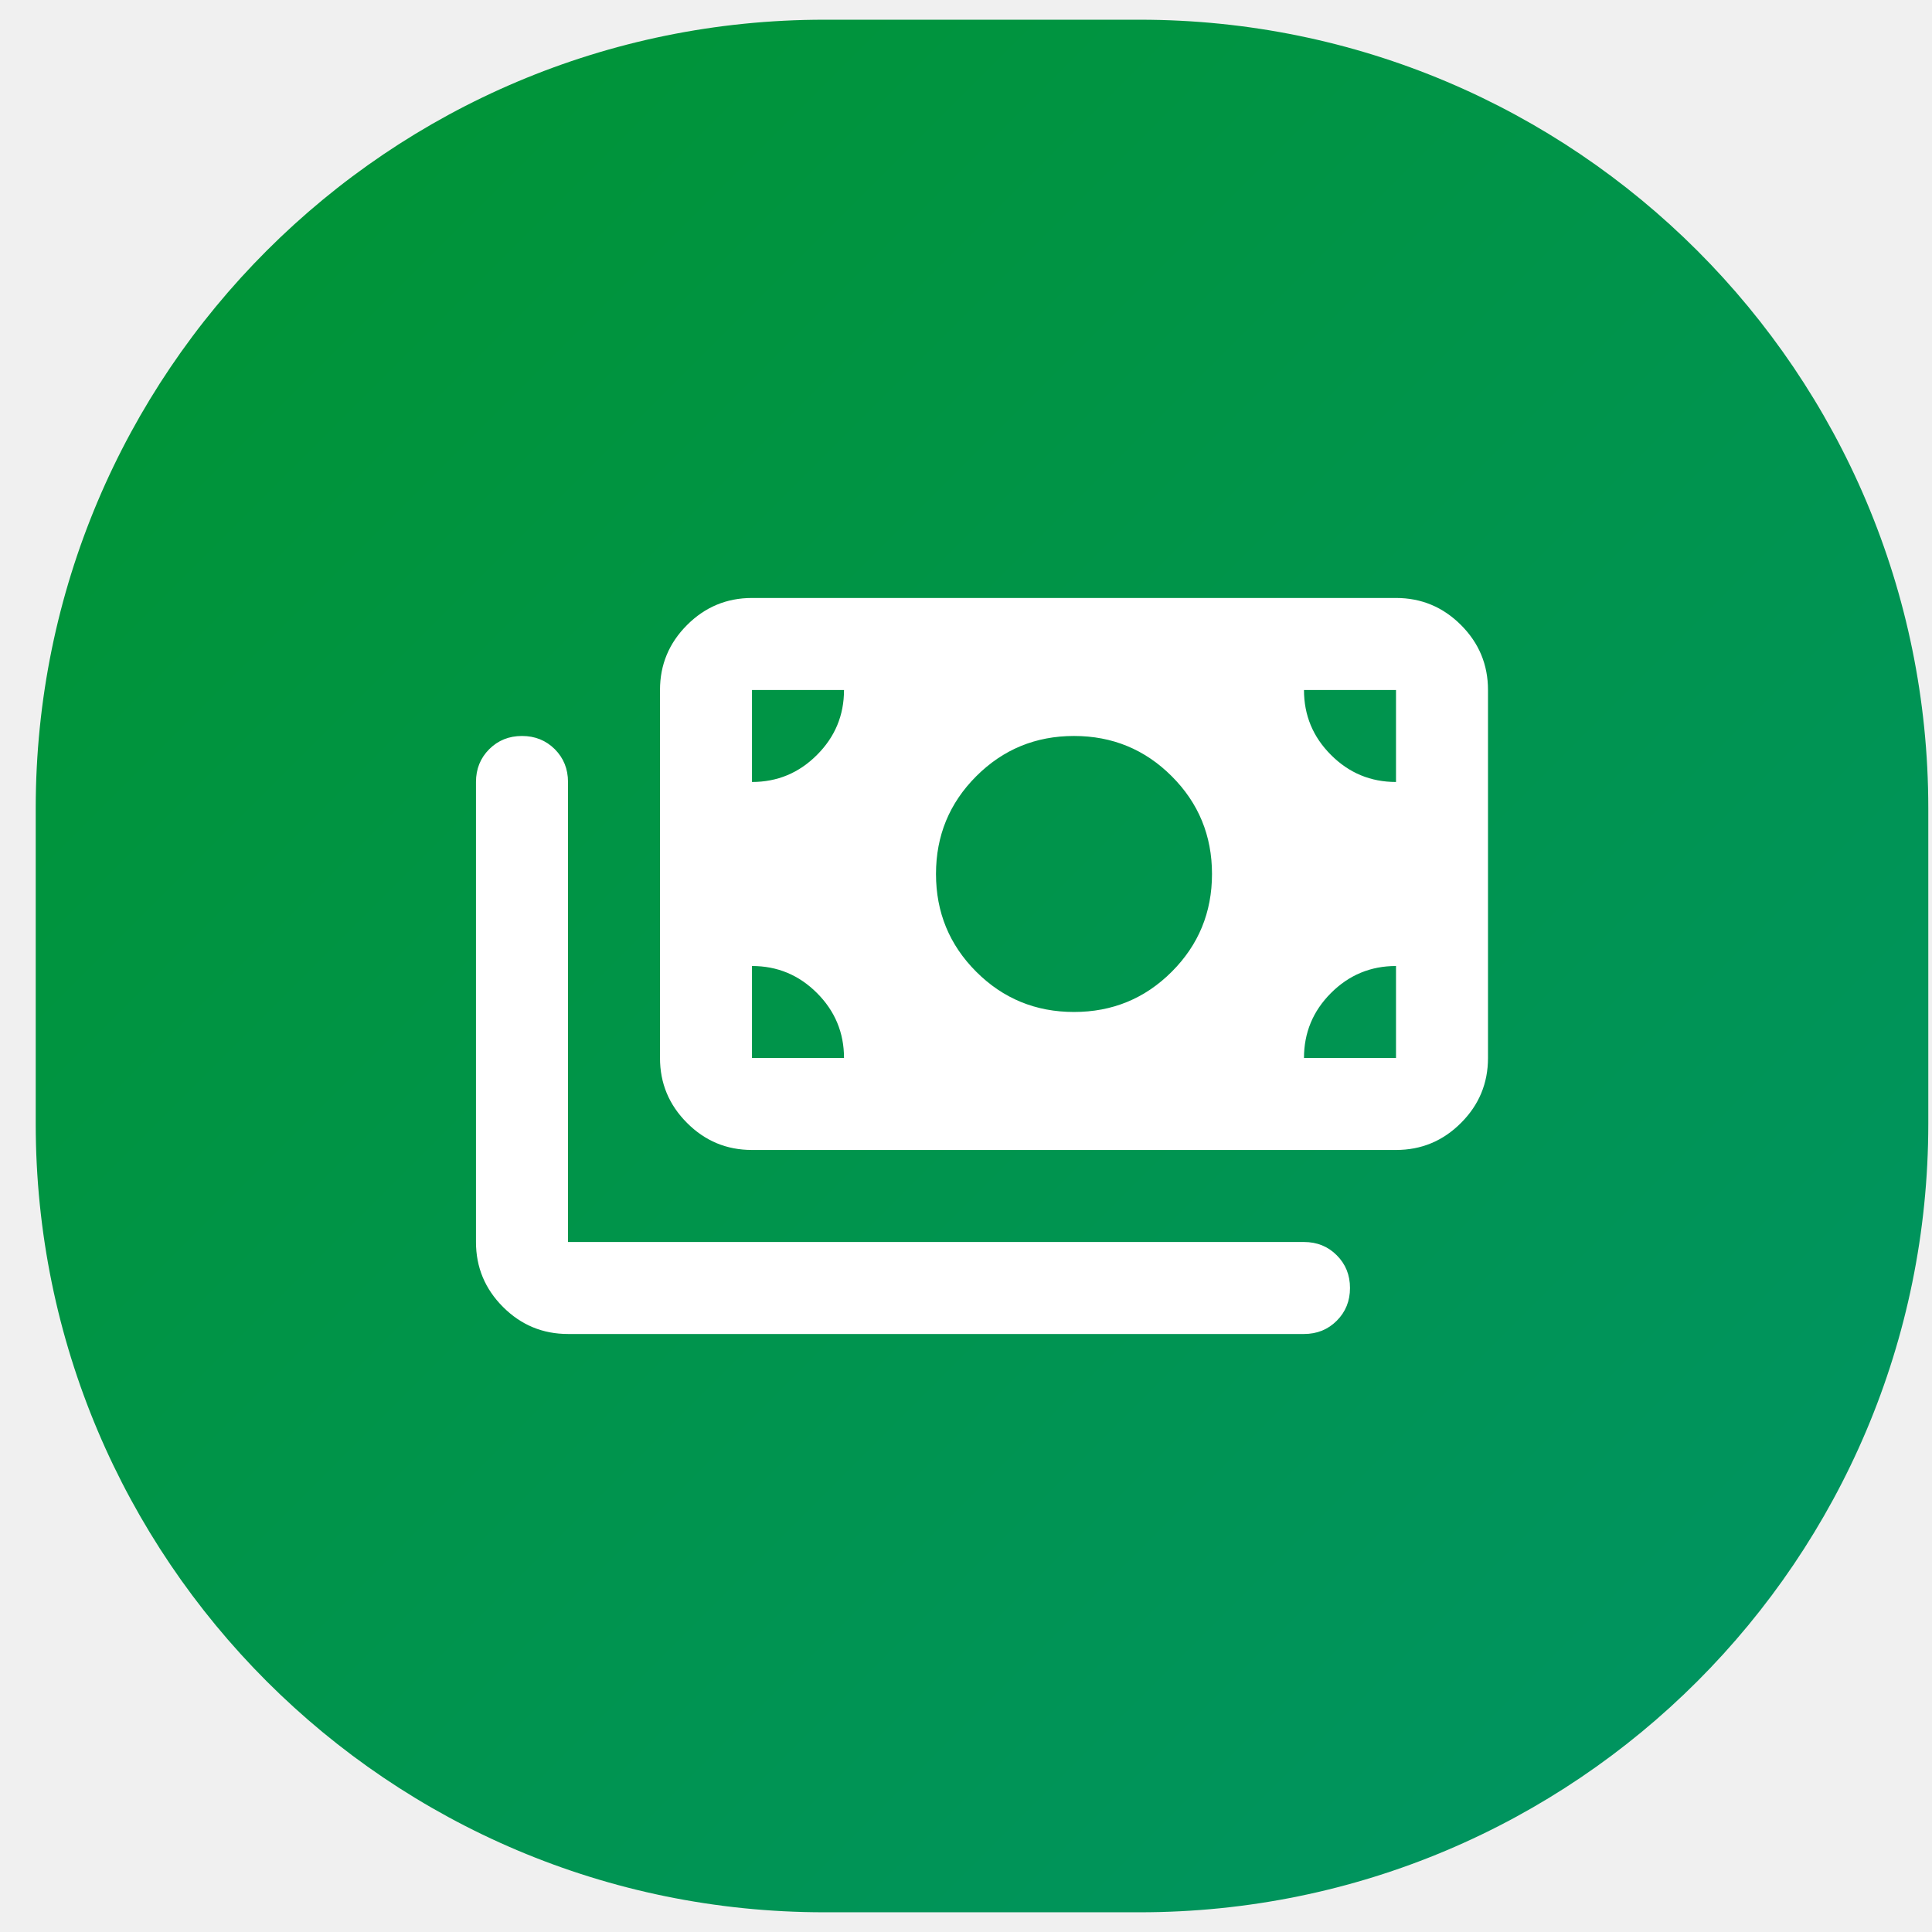
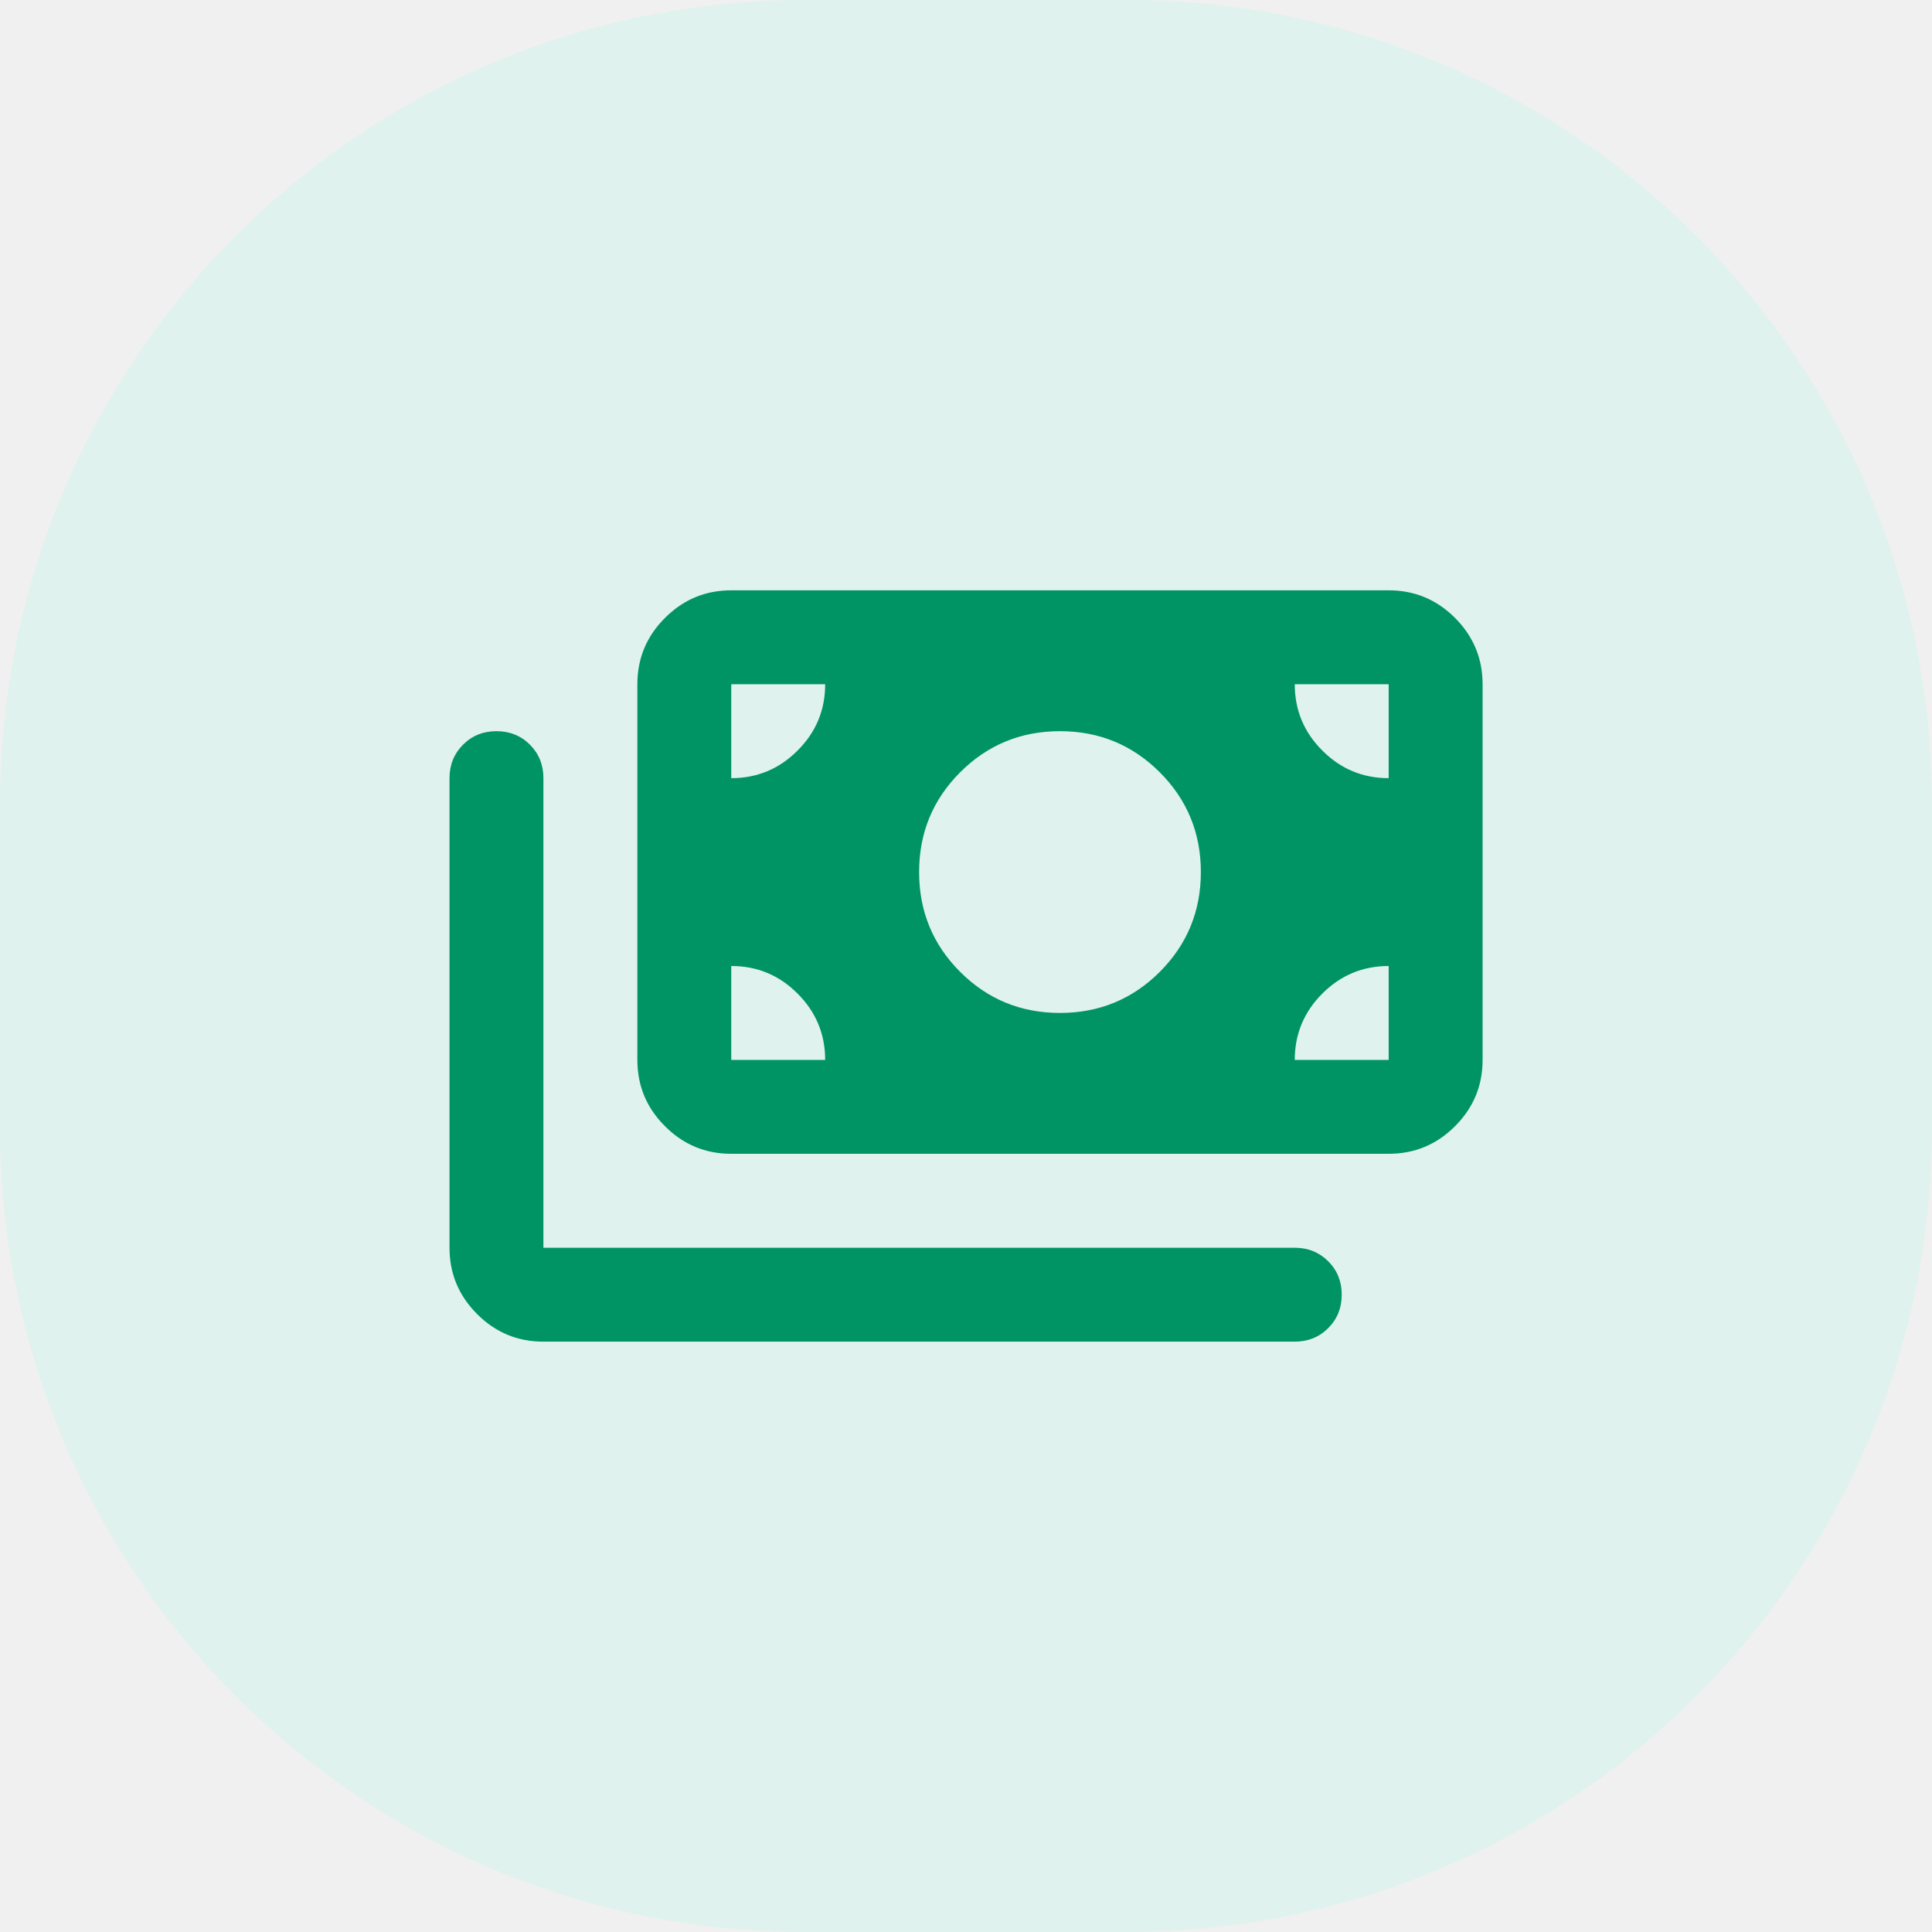
- <svg xmlns="http://www.w3.org/2000/svg" width="49" height="49" viewBox="0 0 49 49" fill="none">
-   <defs>
-     <linearGradient id="paint0_linear_221_10148" x1="0.906" y1="0.5" x2="48.906" y2="48.5" gradientUnits="userSpaceOnUse">
-       <stop stop-color="#009432" />
-       <stop offset="1" stop-color="#009465" />
-     </linearGradient>
-   </defs>
-   <rect x="0.906" y="0.5" width="48" height="48" rx="20" fill="url(#paint0_linear_221_10148)" />
-   <path d="M27.239 25.666C28.211 25.666 29.038 25.326 29.718 24.646C30.399 23.965 30.739 23.139 30.739 22.166C30.739 21.194 30.399 20.368 29.718 19.687C29.038 19.007 28.211 18.666 27.239 18.666C26.267 18.666 25.44 19.007 24.76 19.687C24.079 20.368 23.739 21.194 23.739 22.166C23.739 23.139 24.079 23.965 24.76 24.646C25.44 25.326 26.267 25.666 27.239 25.666ZM19.072 29.166C18.431 29.166 17.881 28.938 17.425 28.48C16.968 28.024 16.739 27.475 16.739 26.833V17.5C16.739 16.858 16.968 16.309 17.425 15.852C17.881 15.395 18.431 15.166 19.072 15.166H35.406C36.047 15.166 36.597 15.395 37.054 15.852C37.511 16.309 37.739 16.858 37.739 17.5V26.833C37.739 27.475 37.511 28.024 37.054 28.48C36.597 28.938 36.047 29.166 35.406 29.166H19.072ZM14.406 33.833C13.764 33.833 13.215 33.605 12.758 33.148C12.301 32.691 12.072 32.142 12.072 31.5V19.833C12.072 19.503 12.184 19.225 12.408 19.001C12.632 18.778 12.908 18.666 13.239 18.666C13.569 18.666 13.847 18.778 14.071 19.001C14.294 19.225 14.406 19.503 14.406 19.833V31.5H33.072C33.403 31.5 33.68 31.612 33.903 31.836C34.127 32.059 34.239 32.336 34.239 32.666C34.239 32.997 34.127 33.274 33.903 33.497C33.68 33.721 33.403 33.833 33.072 33.833H14.406ZM19.072 19.833C19.714 19.833 20.263 19.605 20.72 19.147C21.177 18.691 21.406 18.142 21.406 17.5H19.072V19.833ZM35.406 19.833V17.5H33.072C33.072 18.142 33.3 18.691 33.757 19.147C34.214 19.605 34.764 19.833 35.406 19.833ZM19.072 26.833H21.406C21.406 26.192 21.177 25.642 20.72 25.185C20.263 24.728 19.714 24.5 19.072 24.5V26.833ZM33.072 26.833H35.406V24.5C34.764 24.5 34.214 24.728 33.757 25.185C33.3 25.642 33.072 26.192 33.072 26.833Z" fill="white" />
+ <svg xmlns="http://www.w3.org/2000/svg" width="48" height="48" viewBox="0 0 48 48" fill="none">
+   <rect width="48" height="48" rx="20" fill="#E0F2ED" />
+   <path d="M26.335 25.166C27.307 25.166 28.133 24.826 28.814 24.146C29.494 23.465 29.835 22.639 29.835 21.666C29.835 20.694 29.494 19.868 28.814 19.187C28.133 18.507 27.307 18.166 26.335 18.166C25.362 18.166 24.536 18.507 23.855 19.187C23.175 19.868 22.835 20.694 22.835 21.666C22.835 22.639 23.175 23.465 23.855 24.146C24.536 24.826 25.362 25.166 26.335 25.166ZM18.168 28.666C17.526 28.666 16.977 28.438 16.521 27.98C16.063 27.524 15.835 26.975 15.835 26.333V17C15.835 16.358 16.063 15.809 16.521 15.352C16.977 14.895 17.526 14.666 18.168 14.666H34.501C35.143 14.666 35.693 14.895 36.15 15.352C36.606 15.809 36.835 16.358 36.835 17V26.333C36.835 26.975 36.606 27.524 36.15 27.98C35.693 28.438 35.143 28.666 34.501 28.666H18.168ZM13.501 33.333C12.86 33.333 12.31 33.105 11.854 32.648C11.397 32.191 11.168 31.642 11.168 31V19.333C11.168 19.003 11.28 18.725 11.504 18.501C11.727 18.278 12.004 18.166 12.335 18.166C12.665 18.166 12.943 18.278 13.166 18.501C13.39 18.725 13.501 19.003 13.501 19.333V31H32.168C32.498 31 32.775 31.112 32.999 31.336C33.223 31.559 33.335 31.836 33.335 32.166C33.335 32.497 33.223 32.774 32.999 32.997C32.775 33.221 32.498 33.333 32.168 33.333H13.501ZM18.168 19.333C18.81 19.333 19.359 19.105 19.815 18.647C20.273 18.191 20.501 17.642 20.501 17H18.168V19.333ZM34.501 19.333V17H32.168C32.168 17.642 32.396 18.191 32.853 18.647C33.31 19.105 33.86 19.333 34.501 19.333ZM18.168 26.333H20.501C20.501 25.692 20.273 25.142 19.815 24.685C19.359 24.228 18.81 24 18.168 24V26.333ZM32.168 26.333H34.501V24C33.86 24 33.31 24.228 32.853 24.685C32.396 25.142 32.168 25.692 32.168 26.333Z" fill="#009465" />
</svg>
